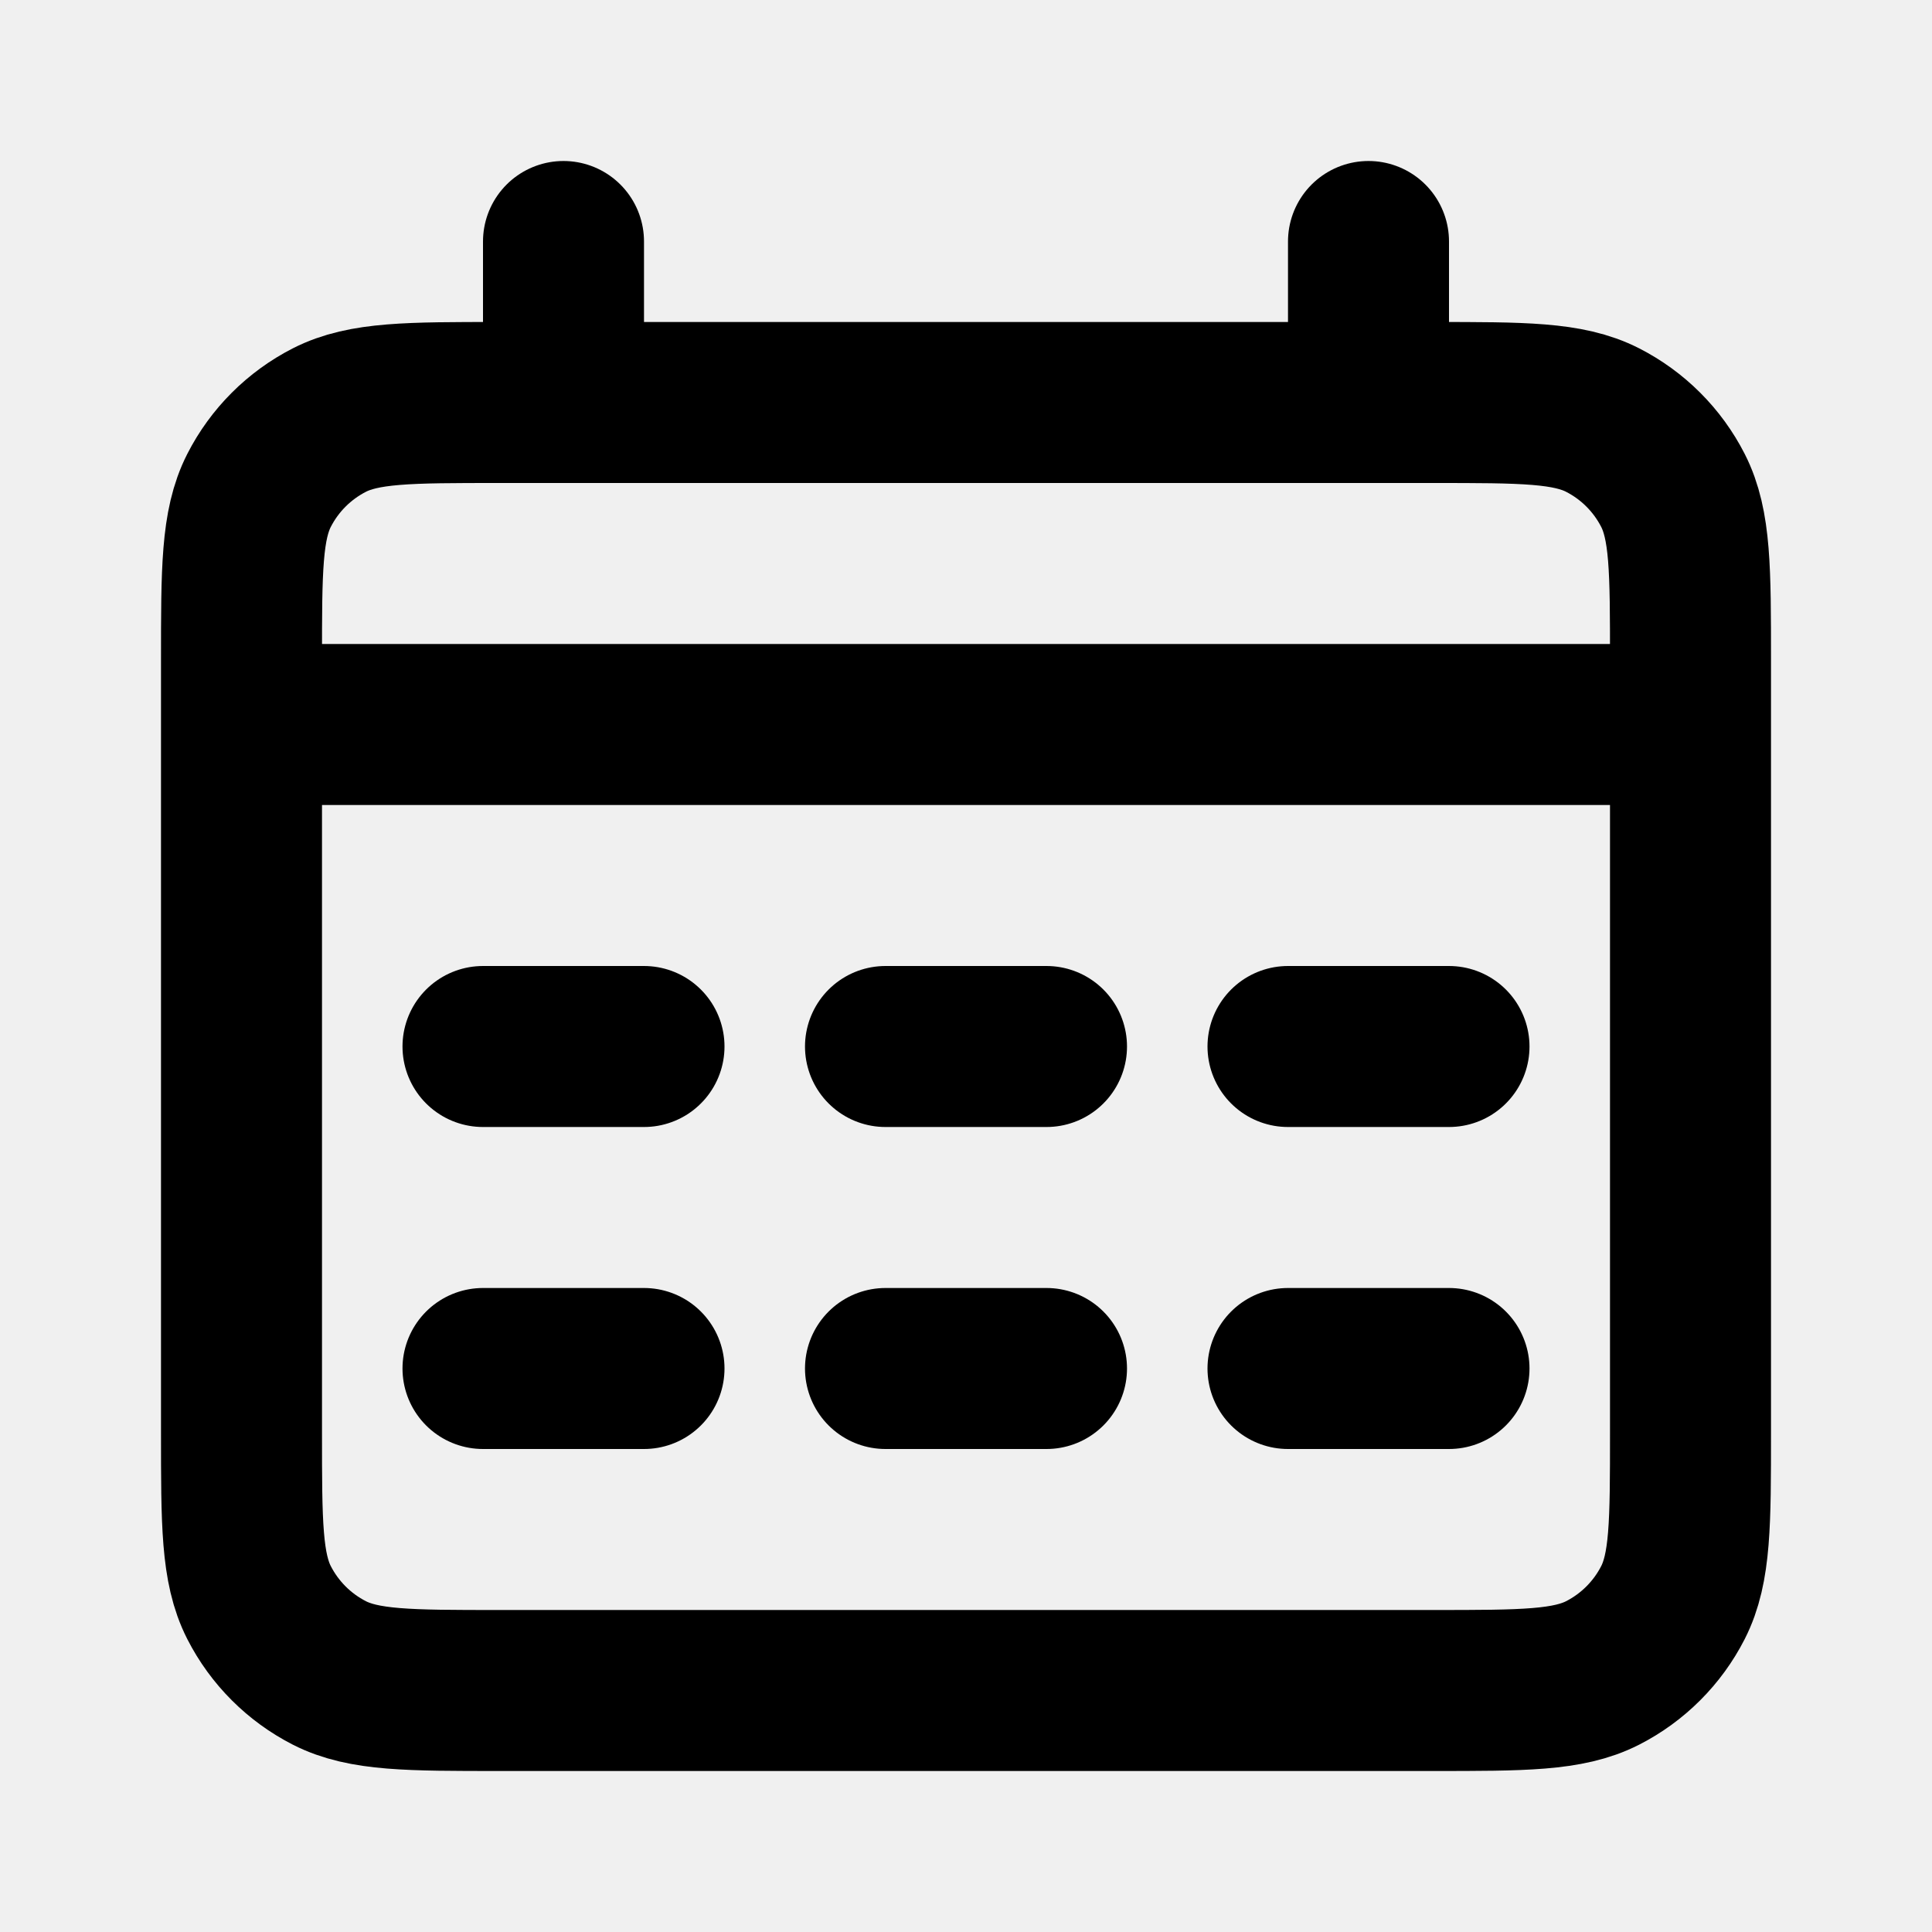
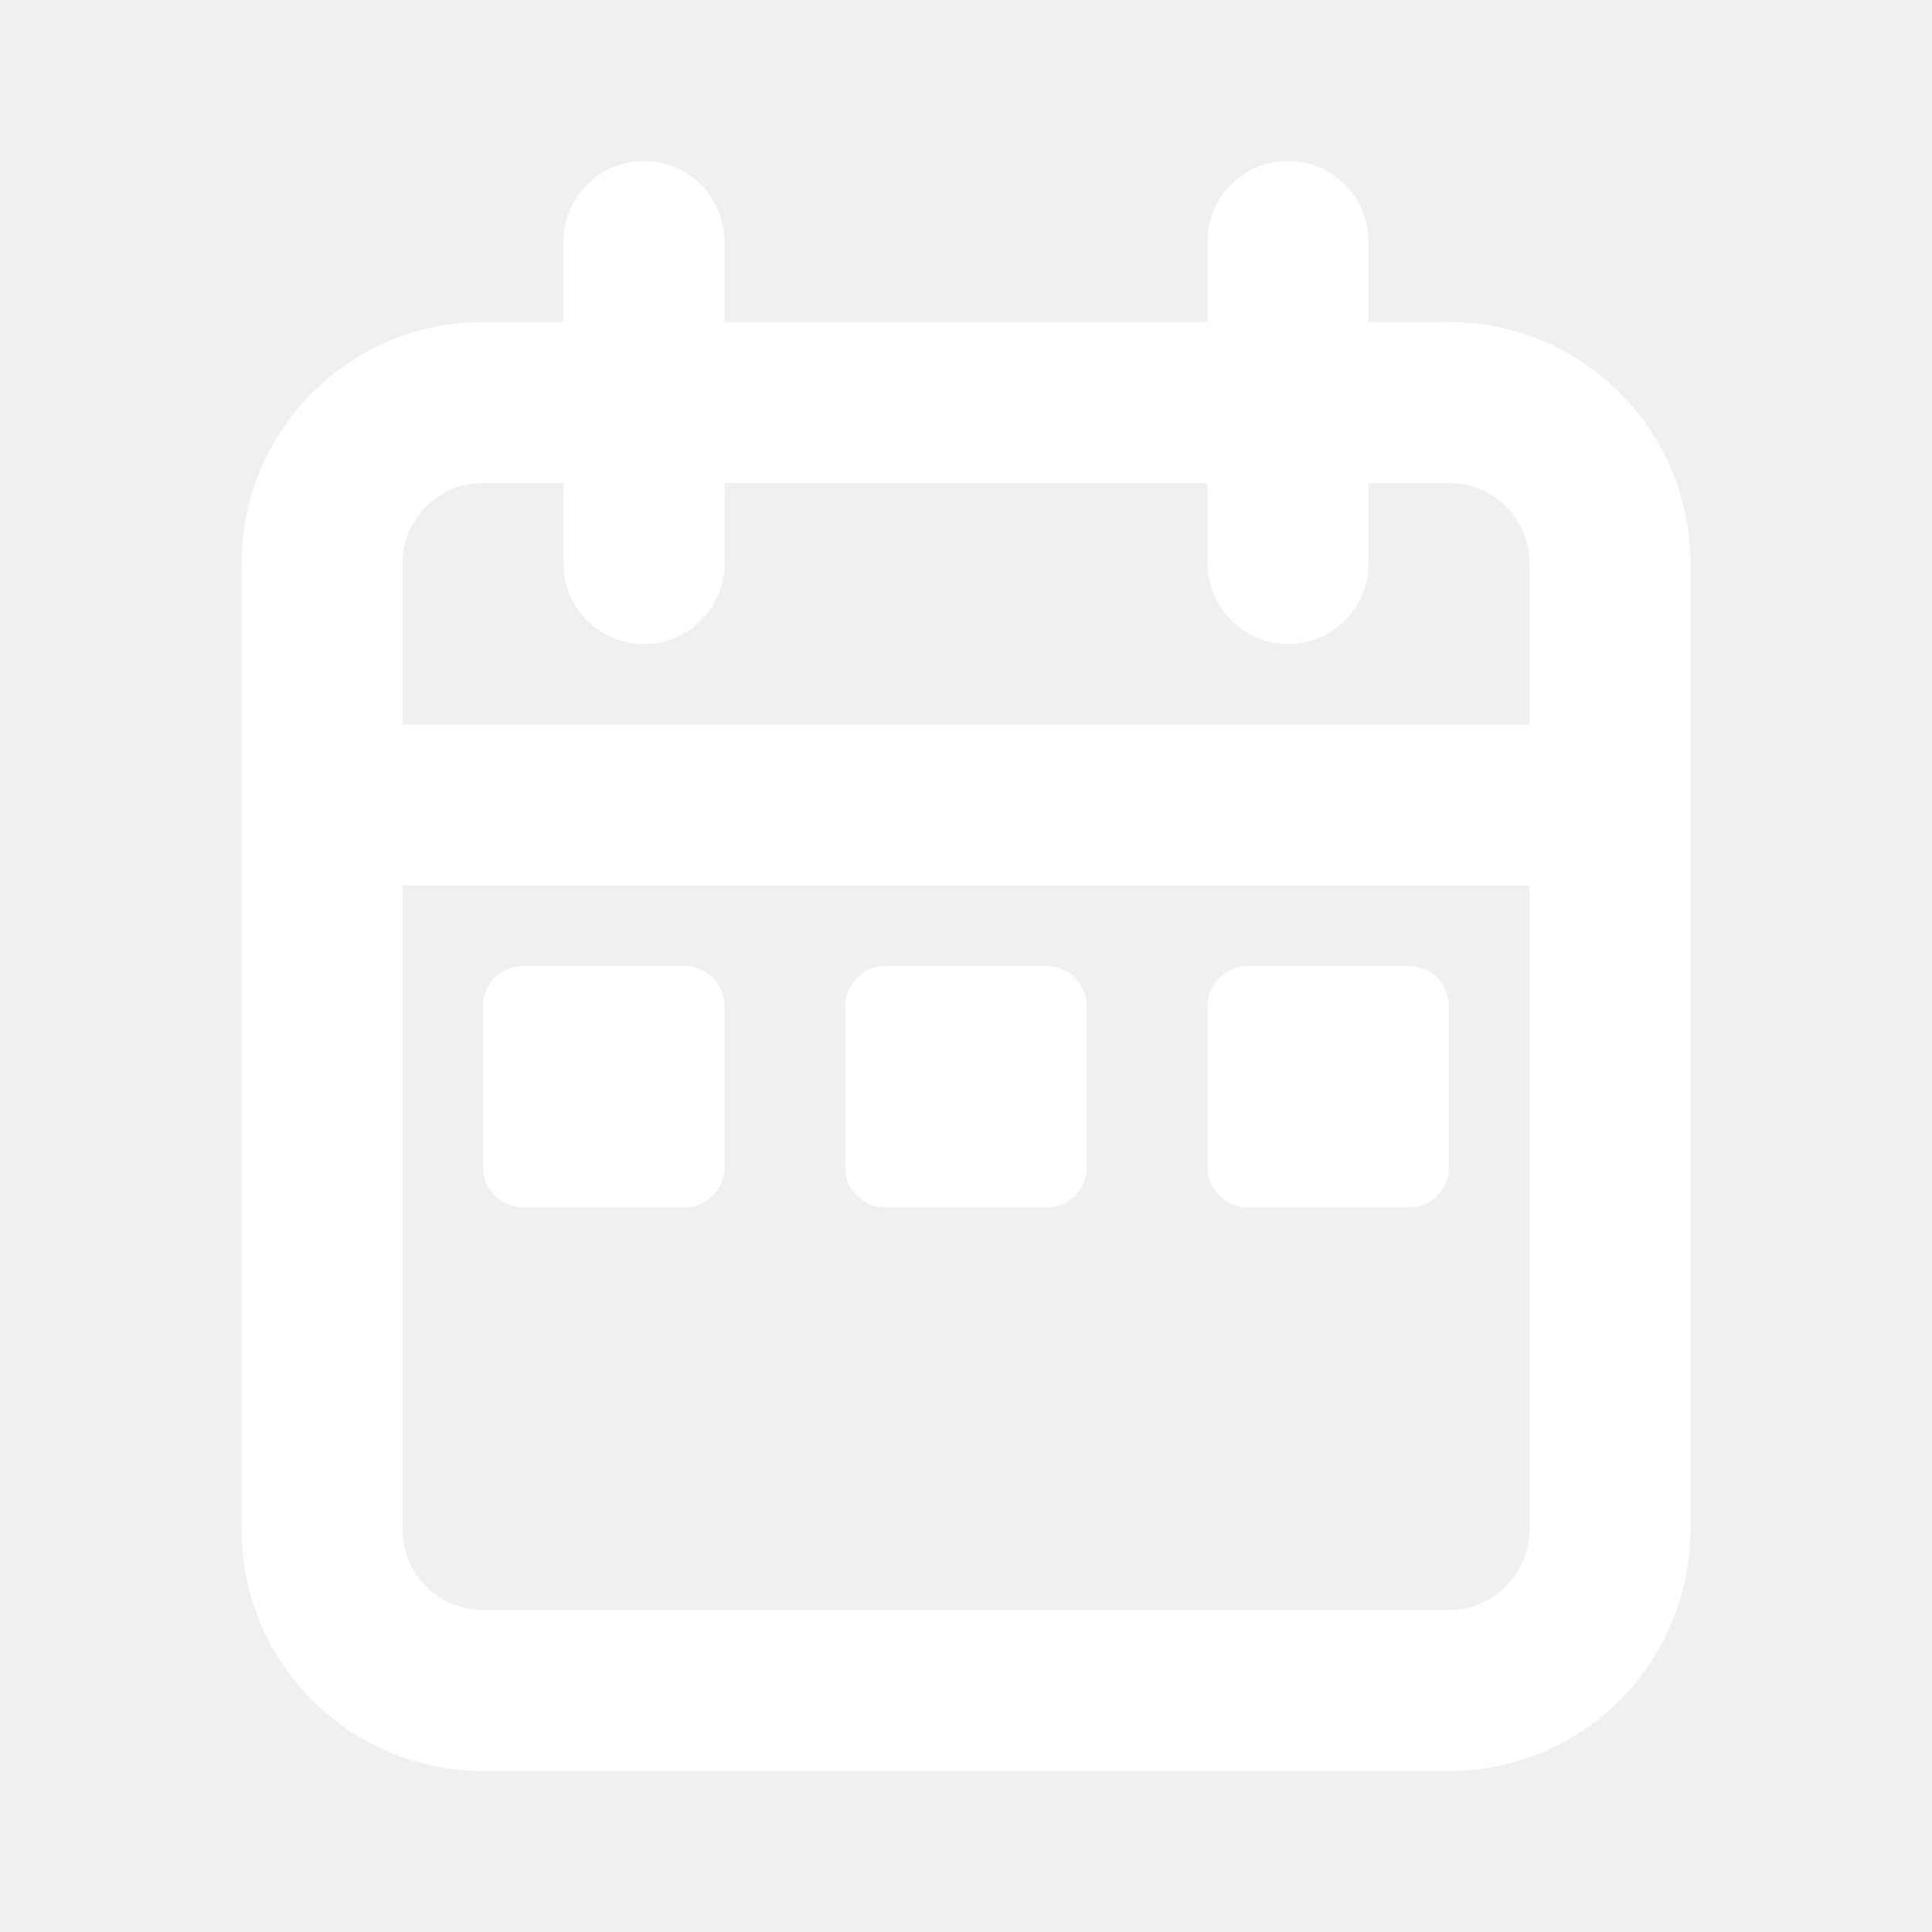
<svg xmlns="http://www.w3.org/2000/svg" width="800px" height="800px" viewBox="0 0 24 24" fill="none">
-   <path d="M3 9H21M7 3V5M17 3V5M6 13H8M6 17H8M11 13H13M11 17H13M16 13H18M16 17H18M6.2 21H17.8C18.92 21 19.48 21 19.908 20.782C20.284 20.59 20.59 20.284 20.782 19.908C21 19.48 21 18.92 21 17.8V8.2C21 7.08 21 6.52 20.782 6.092C20.59 5.716 20.284 5.41 19.908 5.218C19.48 5 18.92 5 17.8 5H6.2C5.08 5 4.52 5 4.092 5.218C3.716 5.41 3.41 5.716 3.218 6.092C3 6.52 3 7.08 3 8.2V17.8C3 18.92 3 19.48 3.218 19.908C3.41 20.284 3.716 20.59 4.092 20.782C4.52 21 5.08 21 6.2 21Z" stroke="#000000" stroke-width="2" stroke-linecap="round" stroke-linejoin="round" />
+   <g id="SVGRepo_bgCarrier" stroke-width="0" />
+   <g id="SVGRepo_tracerCarrier" stroke-linecap="round" stroke-linejoin="round" />
+   <g id="SVGRepo_iconCarrier">
+     <path d="M20 10V7C20 5.895 19.105 5 18 5H6C4.895 5 4 5.895 4 7V10M20 10V19C20 20.105 19.105 21 18 21H6C4.895 21 4 20.105 4 19V10M20 10H4M8 3V7M16 3V7" stroke="#ffffff" stroke-width="2" stroke-linecap="round" />
+     <rect x="6" y="12" width="3" height="3" rx="0.5" fill="#ffffff" />
+     <rect x="10.5" y="12" width="3" height="3" rx="0.5" fill="#ffffff" />
+     <rect x="15" y="12" width="3" height="3" rx="0.5" fill="#ffffff" />
+   </g>
</svg>
